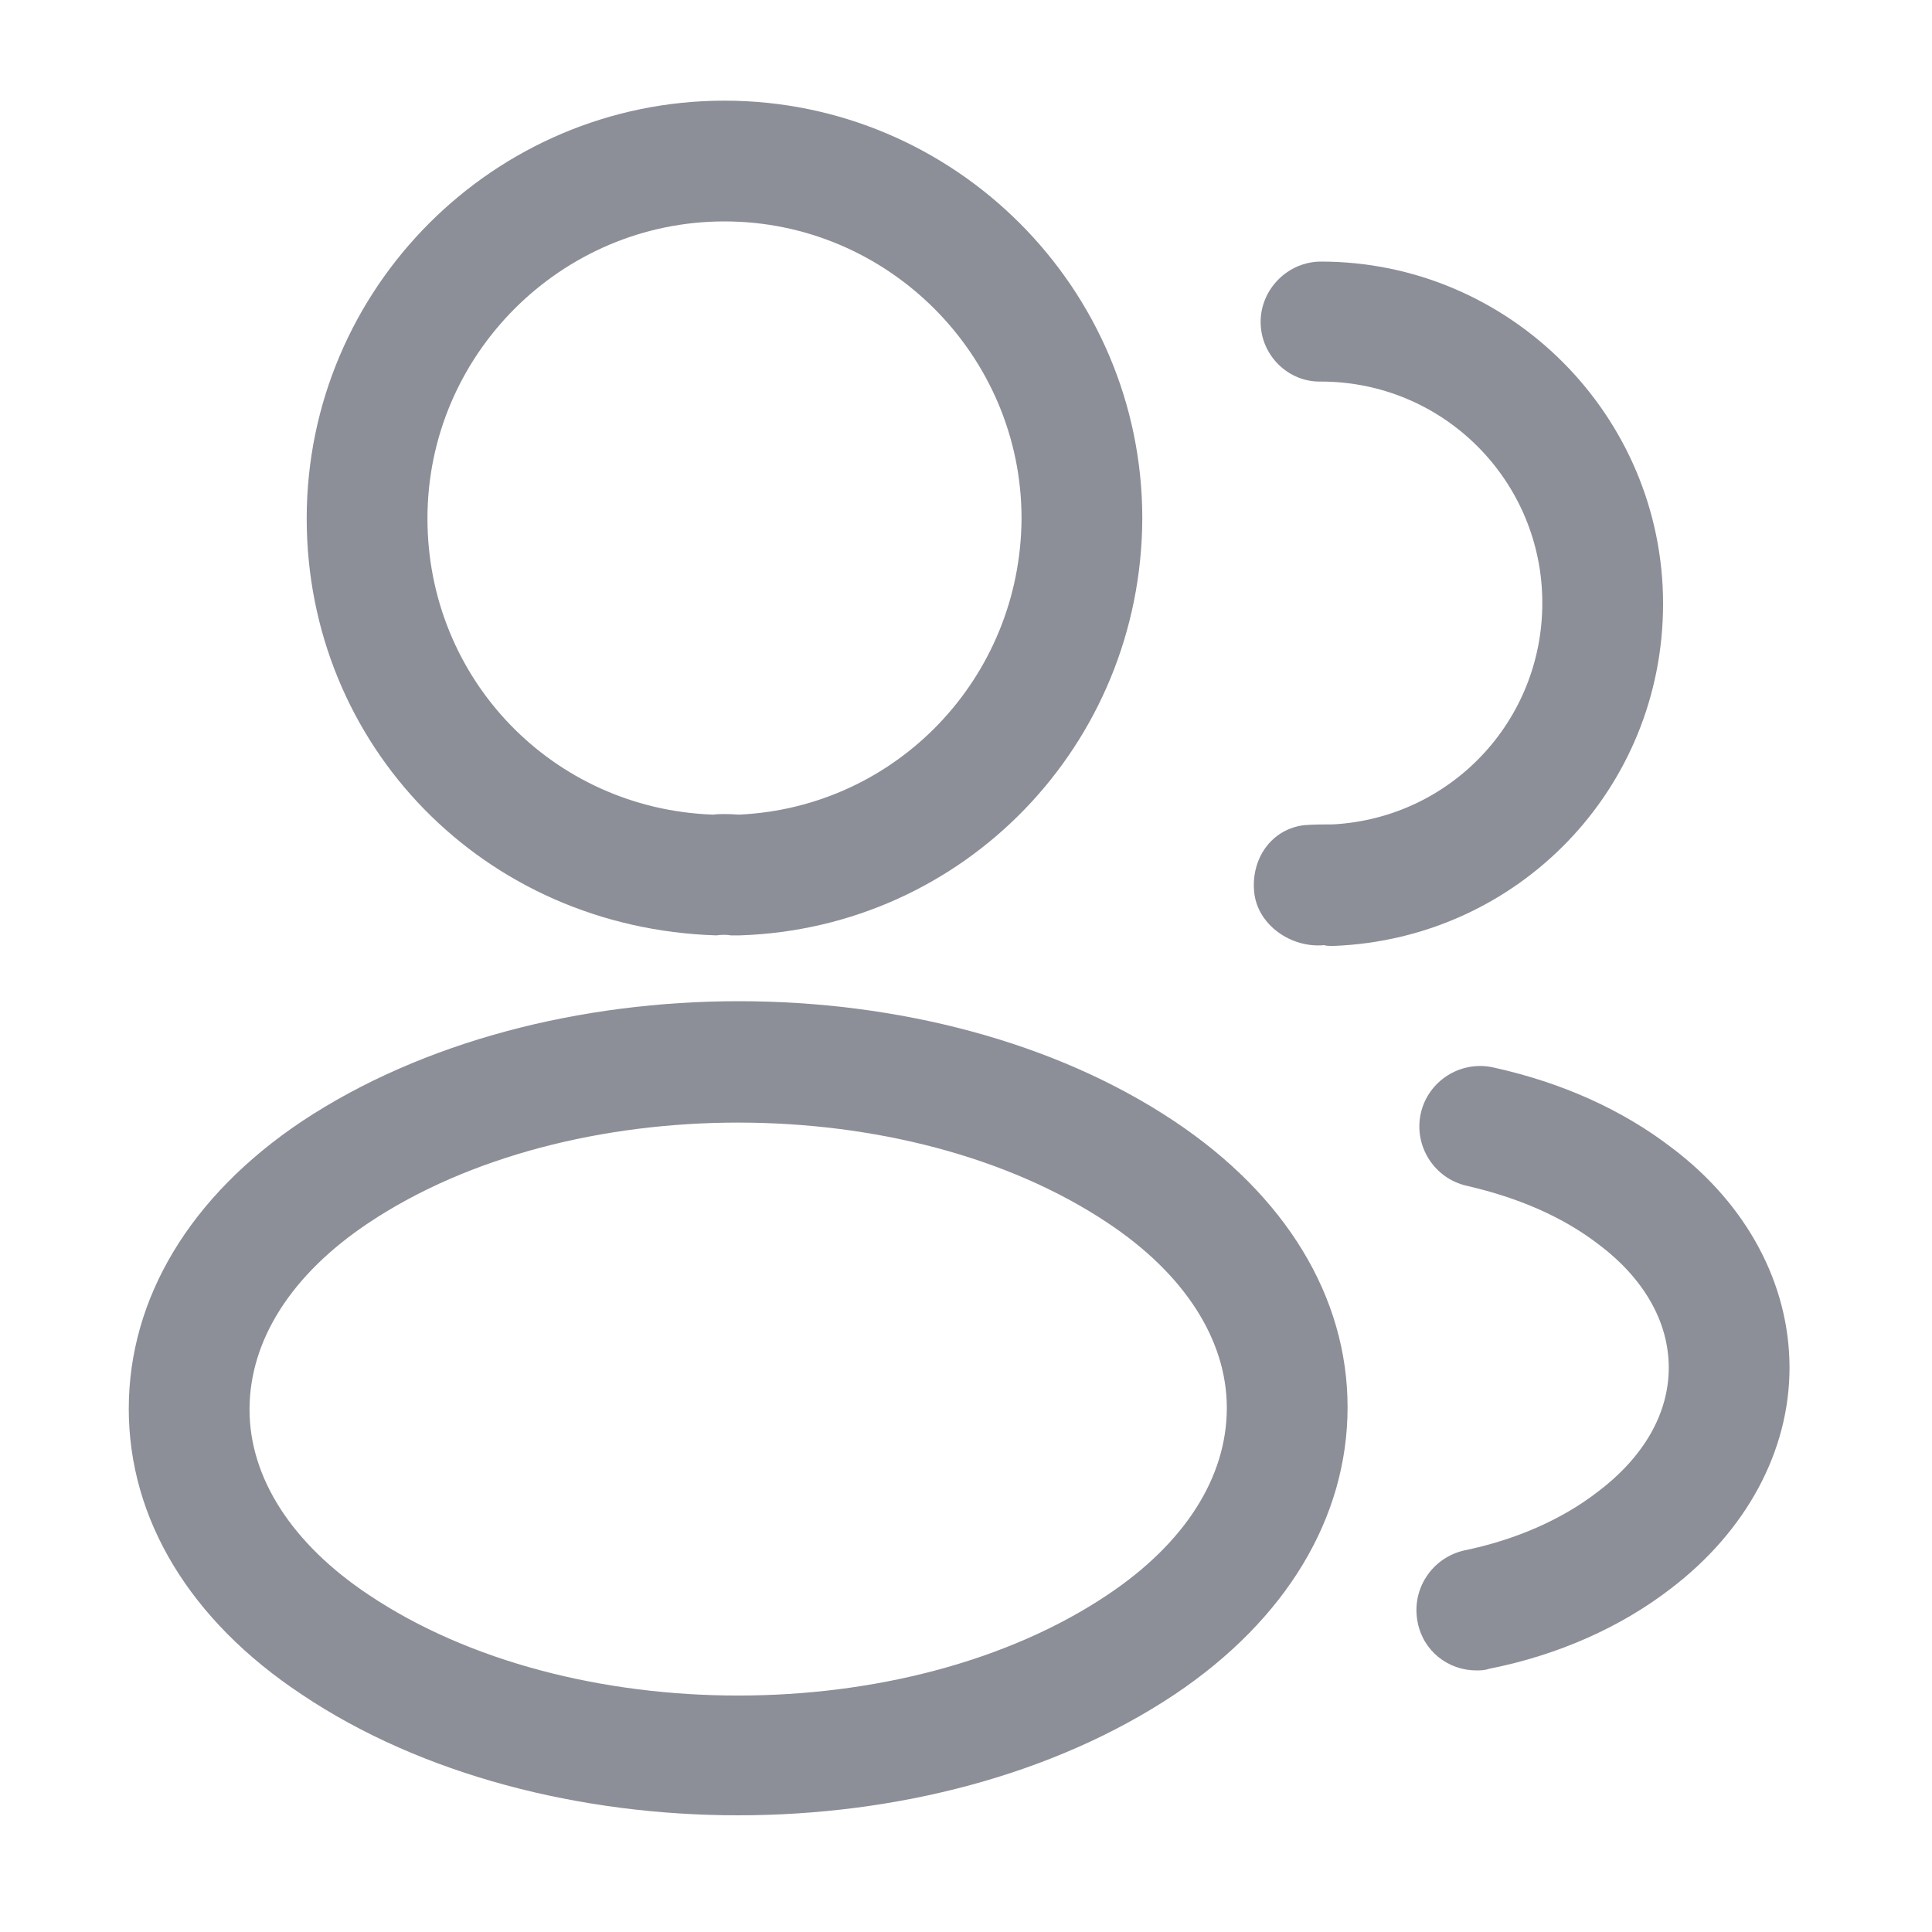
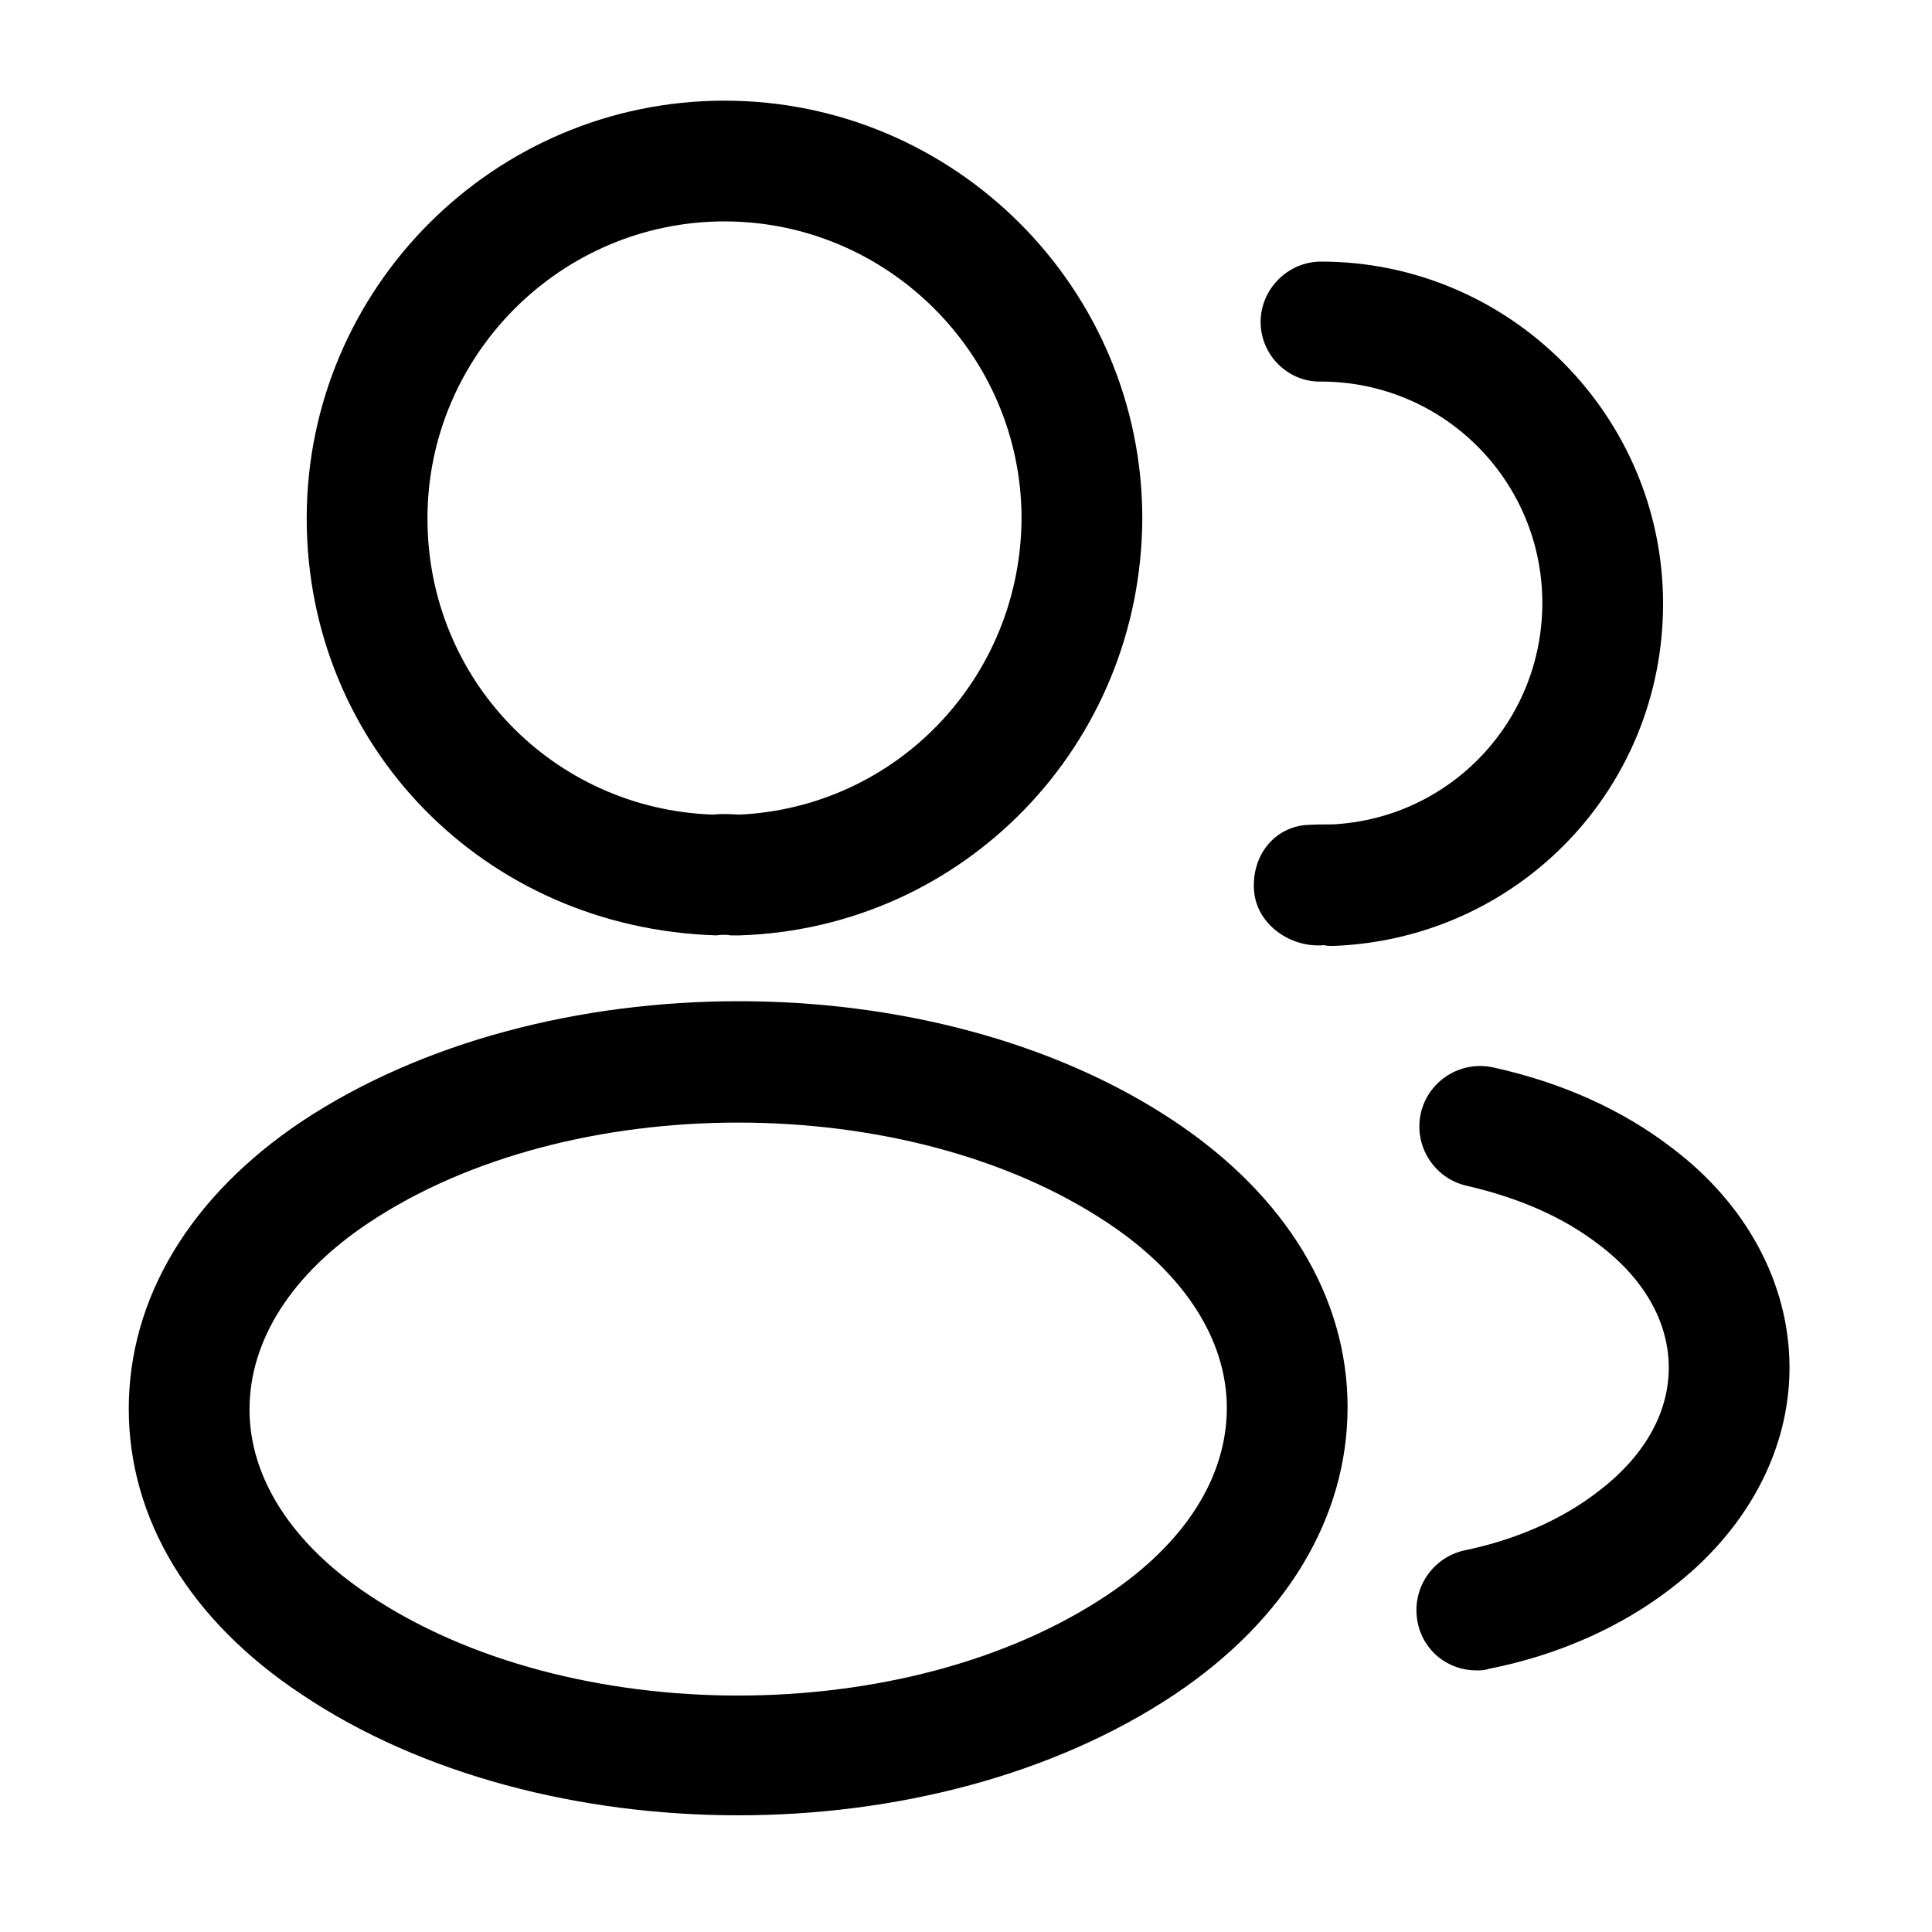
- <svg xmlns="http://www.w3.org/2000/svg" width="20" height="20" viewBox="0 0 20 20" fill="none">
-   <path d="M7.633 9.683C7.608 9.683 7.591 9.683 7.566 9.683C7.525 9.675 7.466 9.675 7.416 9.683C5 9.608 3.175 7.708 3.175 5.367C3.175 2.983 5.116 1.042 7.5 1.042C9.883 1.042 11.825 2.983 11.825 5.367C11.816 7.708 9.983 9.608 7.658 9.683C7.65 9.683 7.641 9.683 7.633 9.683ZM7.5 2.292C5.808 2.292 4.425 3.675 4.425 5.367C4.425 7.033 5.725 8.375 7.383 8.433C7.433 8.425 7.541 8.425 7.65 8.433C9.283 8.358 10.566 7.016 10.575 5.367C10.575 3.675 9.191 2.292 7.5 2.292Z" fill="#8C8E98" />
-   <path d="M13.783 9.792C13.758 9.792 13.733 9.792 13.708 9.784C13.366 9.817 13.016 9.575 12.983 9.233C12.95 8.892 13.158 8.584 13.5 8.542C13.6 8.534 13.708 8.534 13.8 8.534C15.016 8.467 15.966 7.467 15.966 6.242C15.966 4.975 14.941 3.95 13.675 3.95C13.333 3.958 13.05 3.675 13.05 3.333C13.05 2.992 13.333 2.708 13.675 2.708C15.625 2.708 17.216 4.3 17.216 6.25C17.216 8.167 15.716 9.717 13.808 9.792C13.8 9.792 13.791 9.792 13.783 9.792Z" fill="#8C8E98" />
-   <path d="M7.641 18.792C6.008 18.792 4.366 18.375 3.125 17.542C1.966 16.775 1.333 15.725 1.333 14.584C1.333 13.442 1.966 12.383 3.125 11.608C5.625 9.95 9.675 9.95 12.158 11.608C13.308 12.375 13.95 13.425 13.95 14.567C13.95 15.709 13.316 16.767 12.158 17.542C10.908 18.375 9.275 18.792 7.641 18.792ZM3.816 12.659C3.016 13.192 2.583 13.875 2.583 14.592C2.583 15.3 3.025 15.983 3.816 16.509C5.891 17.9 9.391 17.9 11.466 16.509C12.266 15.975 12.7 15.292 12.7 14.575C12.7 13.867 12.258 13.184 11.466 12.659C9.391 11.275 5.891 11.275 3.816 12.659Z" fill="#8C8E98" />
-   <path d="M15.283 17.292C14.991 17.292 14.733 17.092 14.675 16.792C14.608 16.45 14.825 16.125 15.158 16.05C15.683 15.942 16.166 15.733 16.541 15.442C17.016 15.083 17.275 14.633 17.275 14.158C17.275 13.683 17.016 13.233 16.55 12.883C16.183 12.6 15.725 12.4 15.183 12.275C14.85 12.2 14.633 11.867 14.708 11.525C14.783 11.192 15.116 10.975 15.458 11.05C16.175 11.208 16.8 11.492 17.308 11.883C18.083 12.467 18.525 13.292 18.525 14.158C18.525 15.025 18.075 15.85 17.3 16.442C16.783 16.842 16.133 17.133 15.416 17.275C15.366 17.292 15.325 17.292 15.283 17.292Z" fill="#8C8E98" />
+ <svg xmlns="http://www.w3.org/2000/svg" width="20" height="20" viewBox="0 0 20 20" fill="#000">
+   <path d="M7.633 9.683C7.608 9.683 7.591 9.683 7.566 9.683C7.525 9.675 7.466 9.675 7.416 9.683C5 9.608 3.175 7.708 3.175 5.367C3.175 2.983 5.116 1.042 7.5 1.042C9.883 1.042 11.825 2.983 11.825 5.367C11.816 7.708 9.983 9.608 7.658 9.683C7.65 9.683 7.641 9.683 7.633 9.683ZM7.5 2.292C5.808 2.292 4.425 3.675 4.425 5.367C4.425 7.033 5.725 8.375 7.383 8.433C7.433 8.425 7.541 8.425 7.65 8.433C9.283 8.358 10.566 7.016 10.575 5.367C10.575 3.675 9.191 2.292 7.5 2.292Z" fill="#000" />
+   <path d="M13.783 9.792C13.758 9.792 13.733 9.792 13.708 9.784C13.366 9.817 13.016 9.575 12.983 9.233C12.95 8.892 13.158 8.584 13.5 8.542C13.6 8.534 13.708 8.534 13.8 8.534C15.016 8.467 15.966 7.467 15.966 6.242C15.966 4.975 14.941 3.95 13.675 3.95C13.333 3.958 13.05 3.675 13.05 3.333C13.05 2.992 13.333 2.708 13.675 2.708C15.625 2.708 17.216 4.3 17.216 6.25C17.216 8.167 15.716 9.717 13.808 9.792C13.8 9.792 13.791 9.792 13.783 9.792Z" fill="#000" />
+   <path d="M7.641 18.792C6.008 18.792 4.366 18.375 3.125 17.542C1.966 16.775 1.333 15.725 1.333 14.584C1.333 13.442 1.966 12.383 3.125 11.608C5.625 9.95 9.675 9.95 12.158 11.608C13.308 12.375 13.95 13.425 13.95 14.567C13.95 15.709 13.316 16.767 12.158 17.542C10.908 18.375 9.275 18.792 7.641 18.792ZM3.816 12.659C3.016 13.192 2.583 13.875 2.583 14.592C2.583 15.3 3.025 15.983 3.816 16.509C5.891 17.9 9.391 17.9 11.466 16.509C12.266 15.975 12.7 15.292 12.7 14.575C12.7 13.867 12.258 13.184 11.466 12.659C9.391 11.275 5.891 11.275 3.816 12.659Z" fill="#000" />
+   <path d="M15.283 17.292C14.991 17.292 14.733 17.092 14.675 16.792C14.608 16.45 14.825 16.125 15.158 16.05C15.683 15.942 16.166 15.733 16.541 15.442C17.016 15.083 17.275 14.633 17.275 14.158C17.275 13.683 17.016 13.233 16.55 12.883C16.183 12.6 15.725 12.4 15.183 12.275C14.85 12.2 14.633 11.867 14.708 11.525C14.783 11.192 15.116 10.975 15.458 11.05C16.175 11.208 16.8 11.492 17.308 11.883C18.083 12.467 18.525 13.292 18.525 14.158C18.525 15.025 18.075 15.85 17.3 16.442C16.783 16.842 16.133 17.133 15.416 17.275C15.366 17.292 15.325 17.292 15.283 17.292Z" fill="#000" />
</svg>
